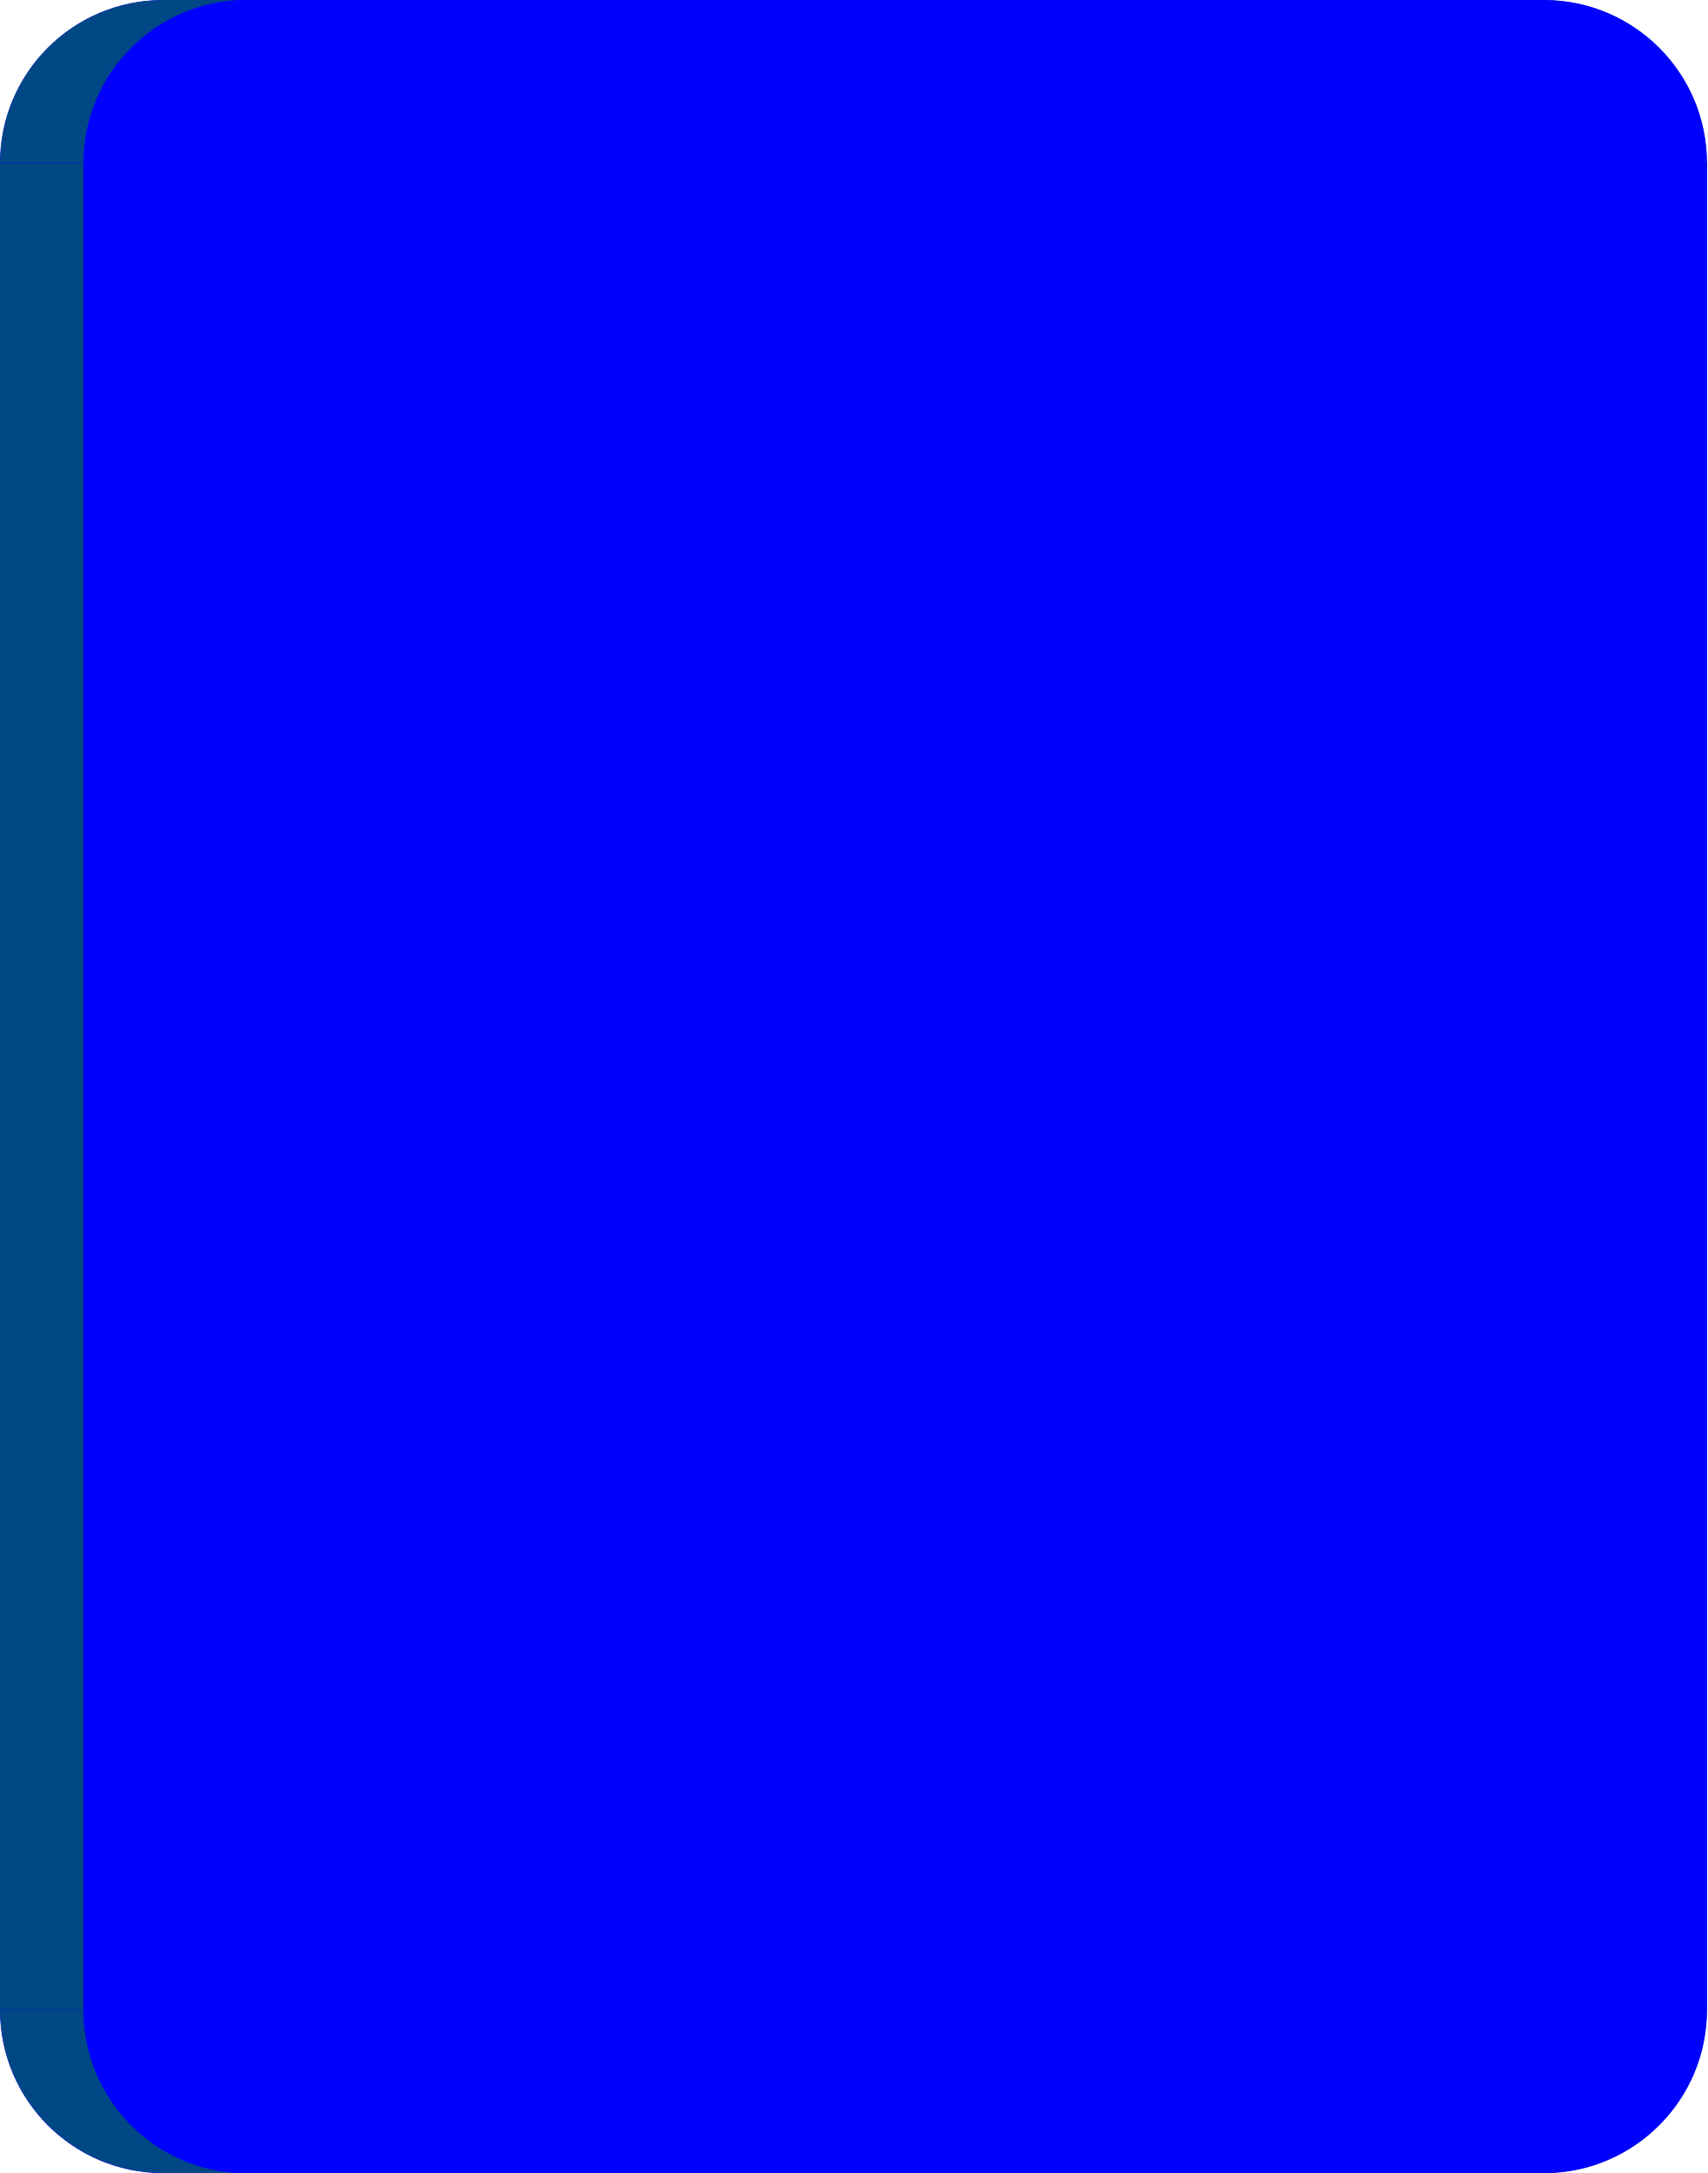
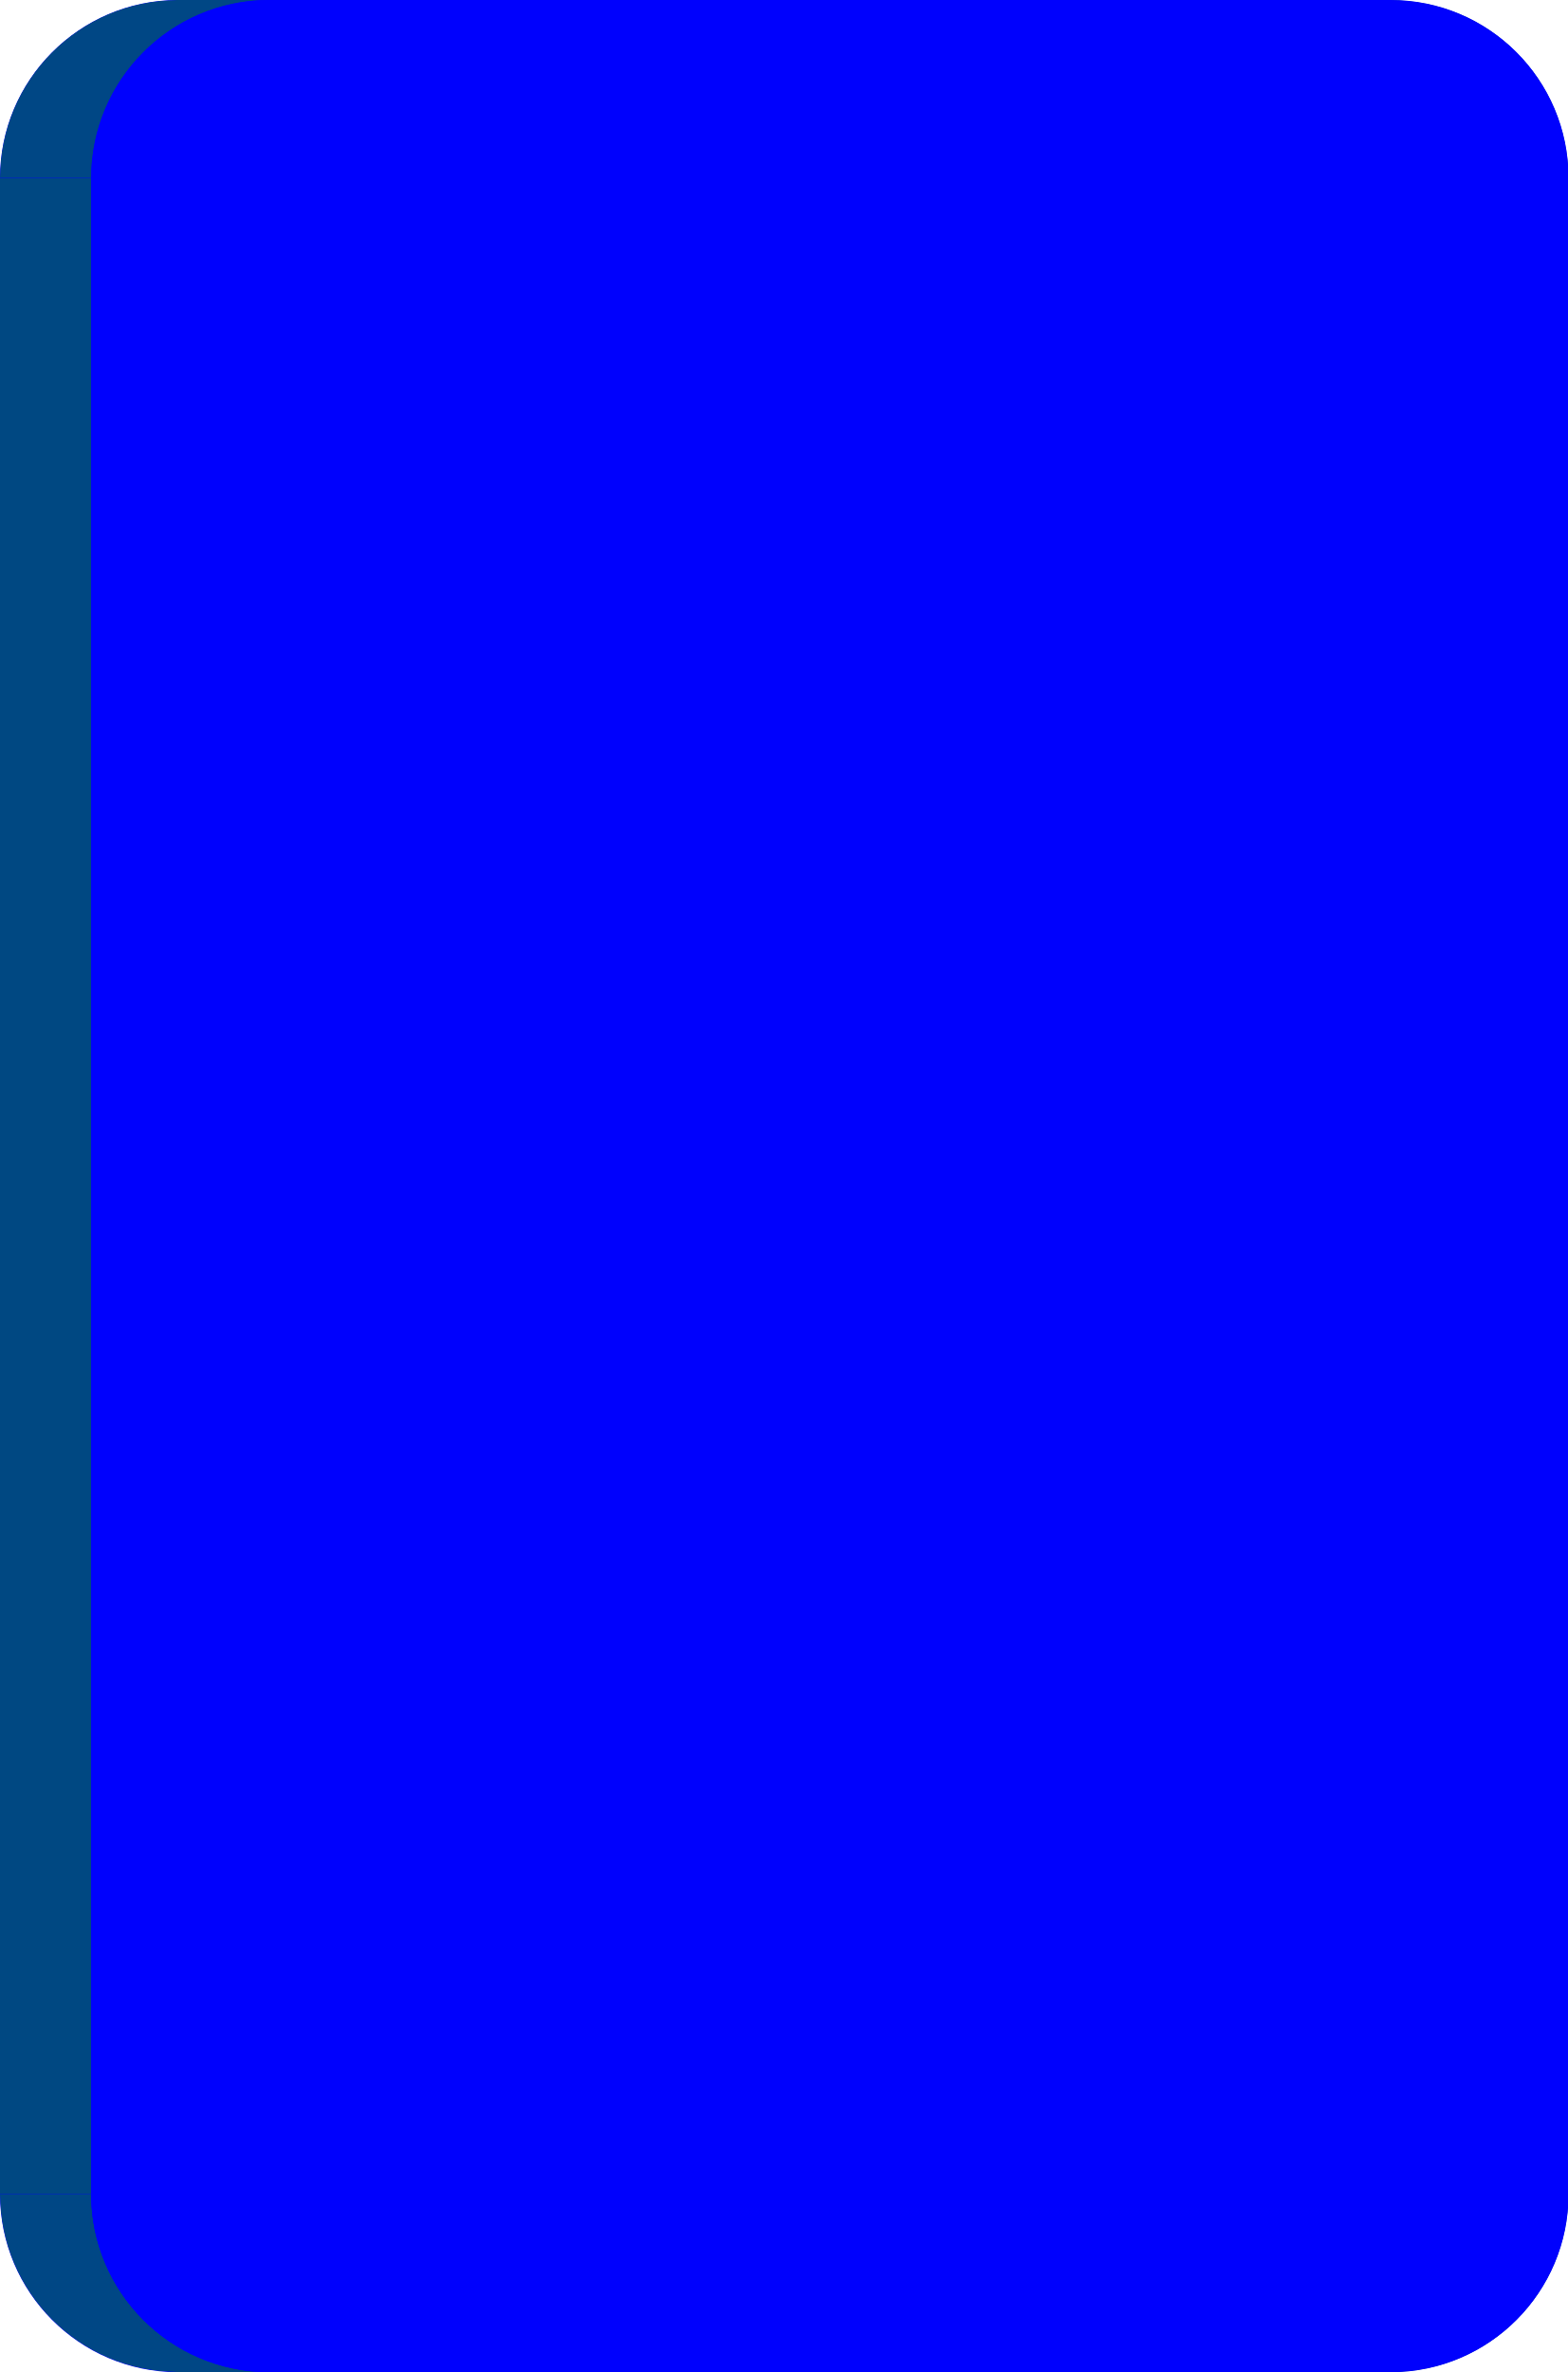
- <svg xmlns="http://www.w3.org/2000/svg" viewBox="0 0 89.08 113.39">
+ <svg xmlns="http://www.w3.org/2000/svg" viewBox="0 0 74.95 113.39">
  <defs>
    <style>.cls-1{fill:none;}.cls-2{isolation:isolate;}.cls-3{fill:#0001fd;}.cls-4{fill:#004882;}.cls-5{clip-path:url(#clip-path);}.cls-6{fill:#004785;}.cls-7{clip-path:url(#clip-path-2);}.cls-8{fill:#004981;}.cls-9{clip-path:url(#clip-path-3);}.cls-10{clip-path:url(#clip-path-4);}</style>
    <clipPath id="clip-path">
-       <path class="cls-1" d="M89.08,104.89a8.52,8.52,0,0,1-8.47,8.51H76.24a8.52,8.52,0,0,0,8.47-8.51Z" />
+       <path class="cls-1" d="M75,104.89a8.51,8.51,0,0,1-8.46,8.51H62.13a8.51,8.51,0,0,0,8.46-8.51Z" />
    </clipPath>
    <clipPath id="clip-path-2">
-       <path class="cls-1" d="M80.6,0a8.51,8.51,0,0,1,8.47,8.51H84.72A8.51,8.51,0,0,0,76.24,0Z" />
+       <path class="cls-1" d="M66.49,0A8.51,8.51,0,0,1,75,8.51H70.6A8.51,8.51,0,0,0,62.13,0Z" />
    </clipPath>
    <clipPath id="clip-path-3">
      <path class="cls-1" d="M12.83,113.39H8.47A8.52,8.52,0,0,1,0,104.89H4.36A8.52,8.52,0,0,0,12.83,113.39Z" />
    </clipPath>
    <clipPath id="clip-path-4">
-       <path class="cls-1" d="M4.36,8.51H0A8.51,8.51,0,0,1,8.47,0h4.36A8.51,8.51,0,0,0,4.36,8.51Z" />
+       <path class="cls-1" d="M4.36,8.51H0A8.52,8.52,0,0,1,8.47,0h4.36A8.52,8.52,0,0,0,4.36,8.51Z" />
    </clipPath>
  </defs>
  <g id="Livello_2" data-name="Livello 2">
    <g id="Livello_1-2" data-name="Livello 1">
      <g class="cls-2">
-         <path class="cls-3" d="M76.24,0a8.51,8.51,0,0,1,8.47,8.51v96.38a8.52,8.52,0,0,1-8.47,8.51H8.47A8.52,8.52,0,0,1,0,104.89V8.51A8.51,8.51,0,0,1,8.47,0Z" />
-         <rect class="cls-4" x="84.72" y="8.51" width="4.36" height="96.38" />
+         <path class="cls-3" d="M62.13,0A8.51,8.51,0,0,1,70.6,8.51v96.38a8.51,8.51,0,0,1-8.46,8.51H8.47A8.52,8.52,0,0,1,0,104.89V8.51A8.52,8.52,0,0,1,8.47,0Z" />
+         <rect class="cls-4" x="70.6" y="8.51" width="4.36" height="96.38" />
        <g class="cls-2">
          <g class="cls-5">
            <g class="cls-2">
-               <path class="cls-6" d="M89.08,104.89H84.72a8.52,8.52,0,0,1-8.47,8.51H80.6a8.52,8.52,0,0,0,8.47-8.51" />
+               <path class="cls-6" d="M75,104.89H70.6a8.51,8.51,0,0,1-8.46,8.51h4.36A8.51,8.51,0,0,0,75,104.89" />
            </g>
          </g>
        </g>
        <g class="cls-2">
          <g class="cls-7">
            <g class="cls-2">
-               <path class="cls-6" d="M80.6,0H76.24a8.51,8.51,0,0,1,8.47,8.51h4.36A8.51,8.51,0,0,0,80.6,0" />
+               <path class="cls-6" d="M66.49,0H62.13A8.51,8.51,0,0,1,70.6,8.51H75A8.51,8.51,0,0,0,66.49,0" />
            </g>
          </g>
        </g>
-         <polygon class="cls-8" points="80.6 113.39 12.83 113.39 8.47 113.39 76.25 113.39 80.6 113.39" />
-         <polygon class="cls-8" points="12.83 0 8.47 0 76.25 0 80.6 0 12.83 0" />
+         <polygon class="cls-8" points="66.49 113.39 12.83 113.39 8.47 113.39 62.13 113.39 66.49 113.39" />
+         <polygon class="cls-8" points="12.83 0 8.47 0 62.13 0 66.49 0 12.83 0" />
        <g class="cls-2">
          <g class="cls-9">
            <g class="cls-2">
              <path class="cls-6" d="M12.83,113.39H8.47A8.52,8.52,0,0,1,0,104.89H4.36a8.52,8.52,0,0,0,8.47,8.51" />
            </g>
          </g>
        </g>
        <rect class="cls-4" y="8.51" width="4.36" height="96.38" />
-         <path class="cls-3" d="M80.6,0a8.51,8.51,0,0,1,8.47,8.51v96.38a8.52,8.52,0,0,1-8.47,8.51H12.83a8.52,8.52,0,0,1-8.47-8.51V8.51A8.51,8.51,0,0,1,12.83,0Z" />
+         <path class="cls-3" d="M66.49,0A8.51,8.51,0,0,1,75,8.51v96.38a8.51,8.51,0,0,1-8.46,8.51H12.83a8.52,8.52,0,0,1-8.47-8.51V8.51A8.52,8.52,0,0,1,12.83,0Z" />
        <g class="cls-2">
          <g class="cls-10">
            <g class="cls-2">
-               <path class="cls-6" d="M4.36,8.51H0A8.51,8.51,0,0,1,8.47,0h4.36A8.51,8.51,0,0,0,4.36,8.51" />
+               <path class="cls-6" d="M4.36,8.51H0A8.52,8.52,0,0,1,8.47,0h4.36A8.52,8.52,0,0,0,4.36,8.51" />
            </g>
          </g>
        </g>
      </g>
    </g>
  </g>
</svg>
